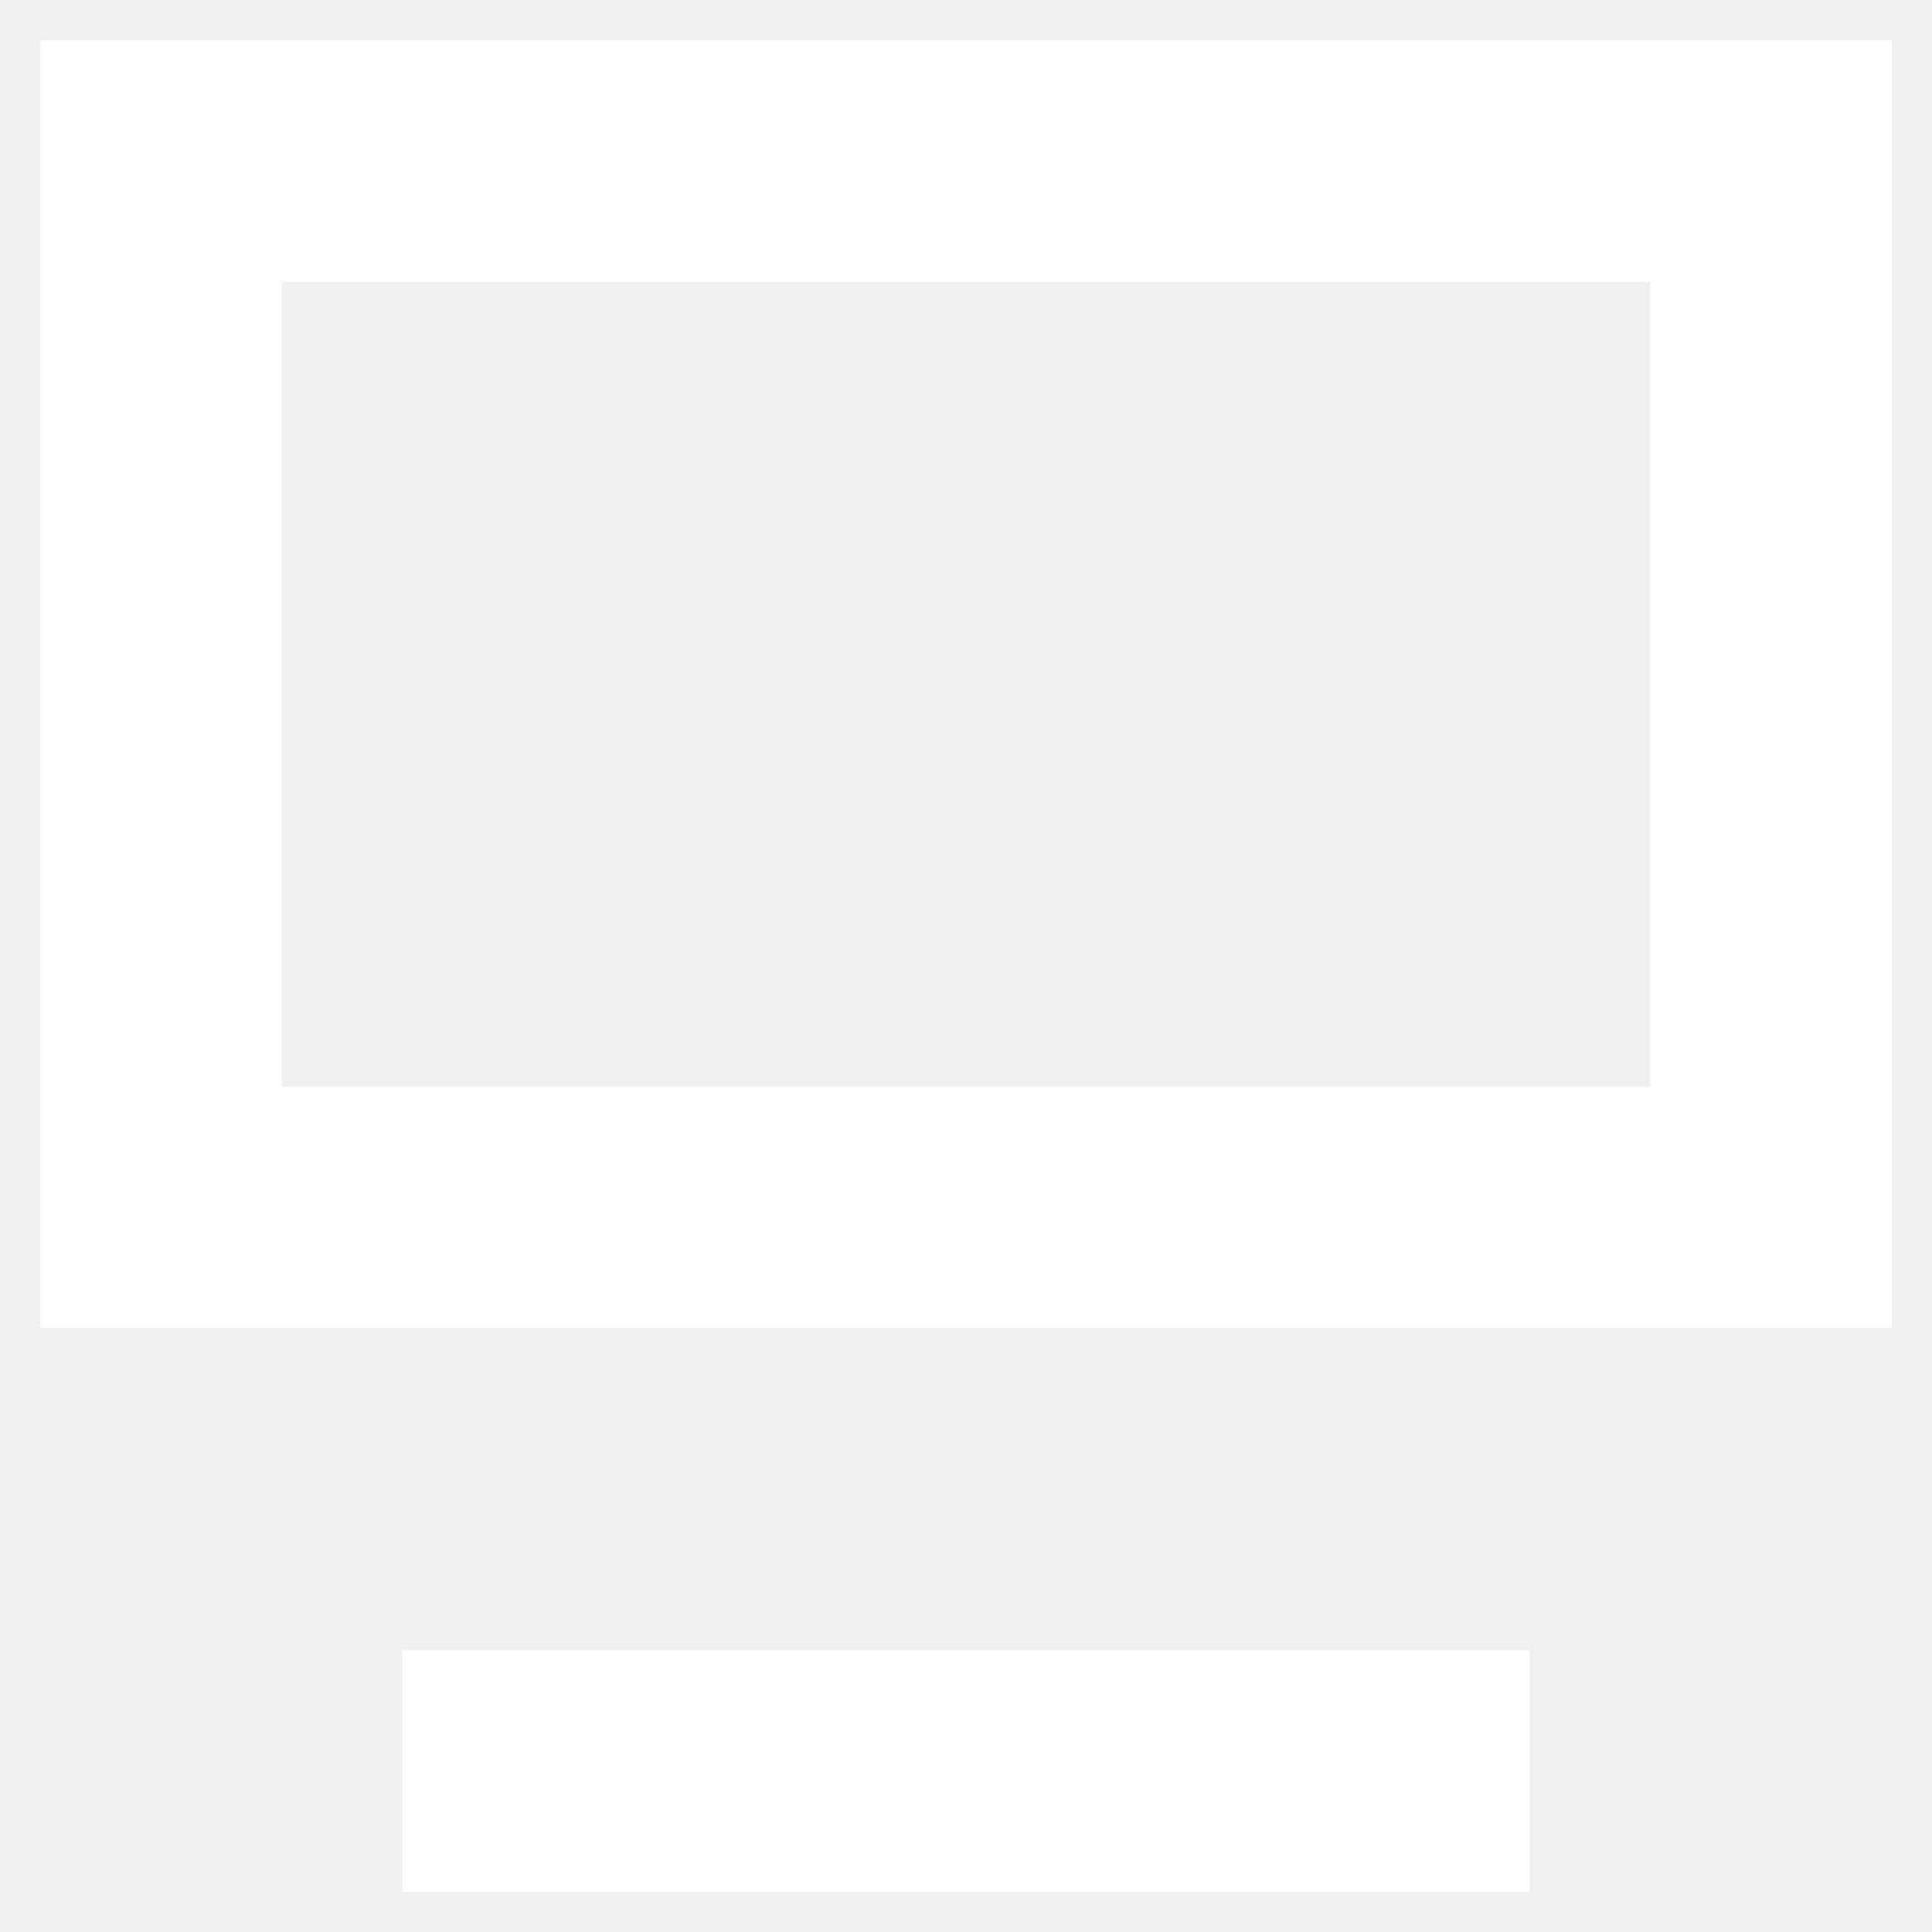
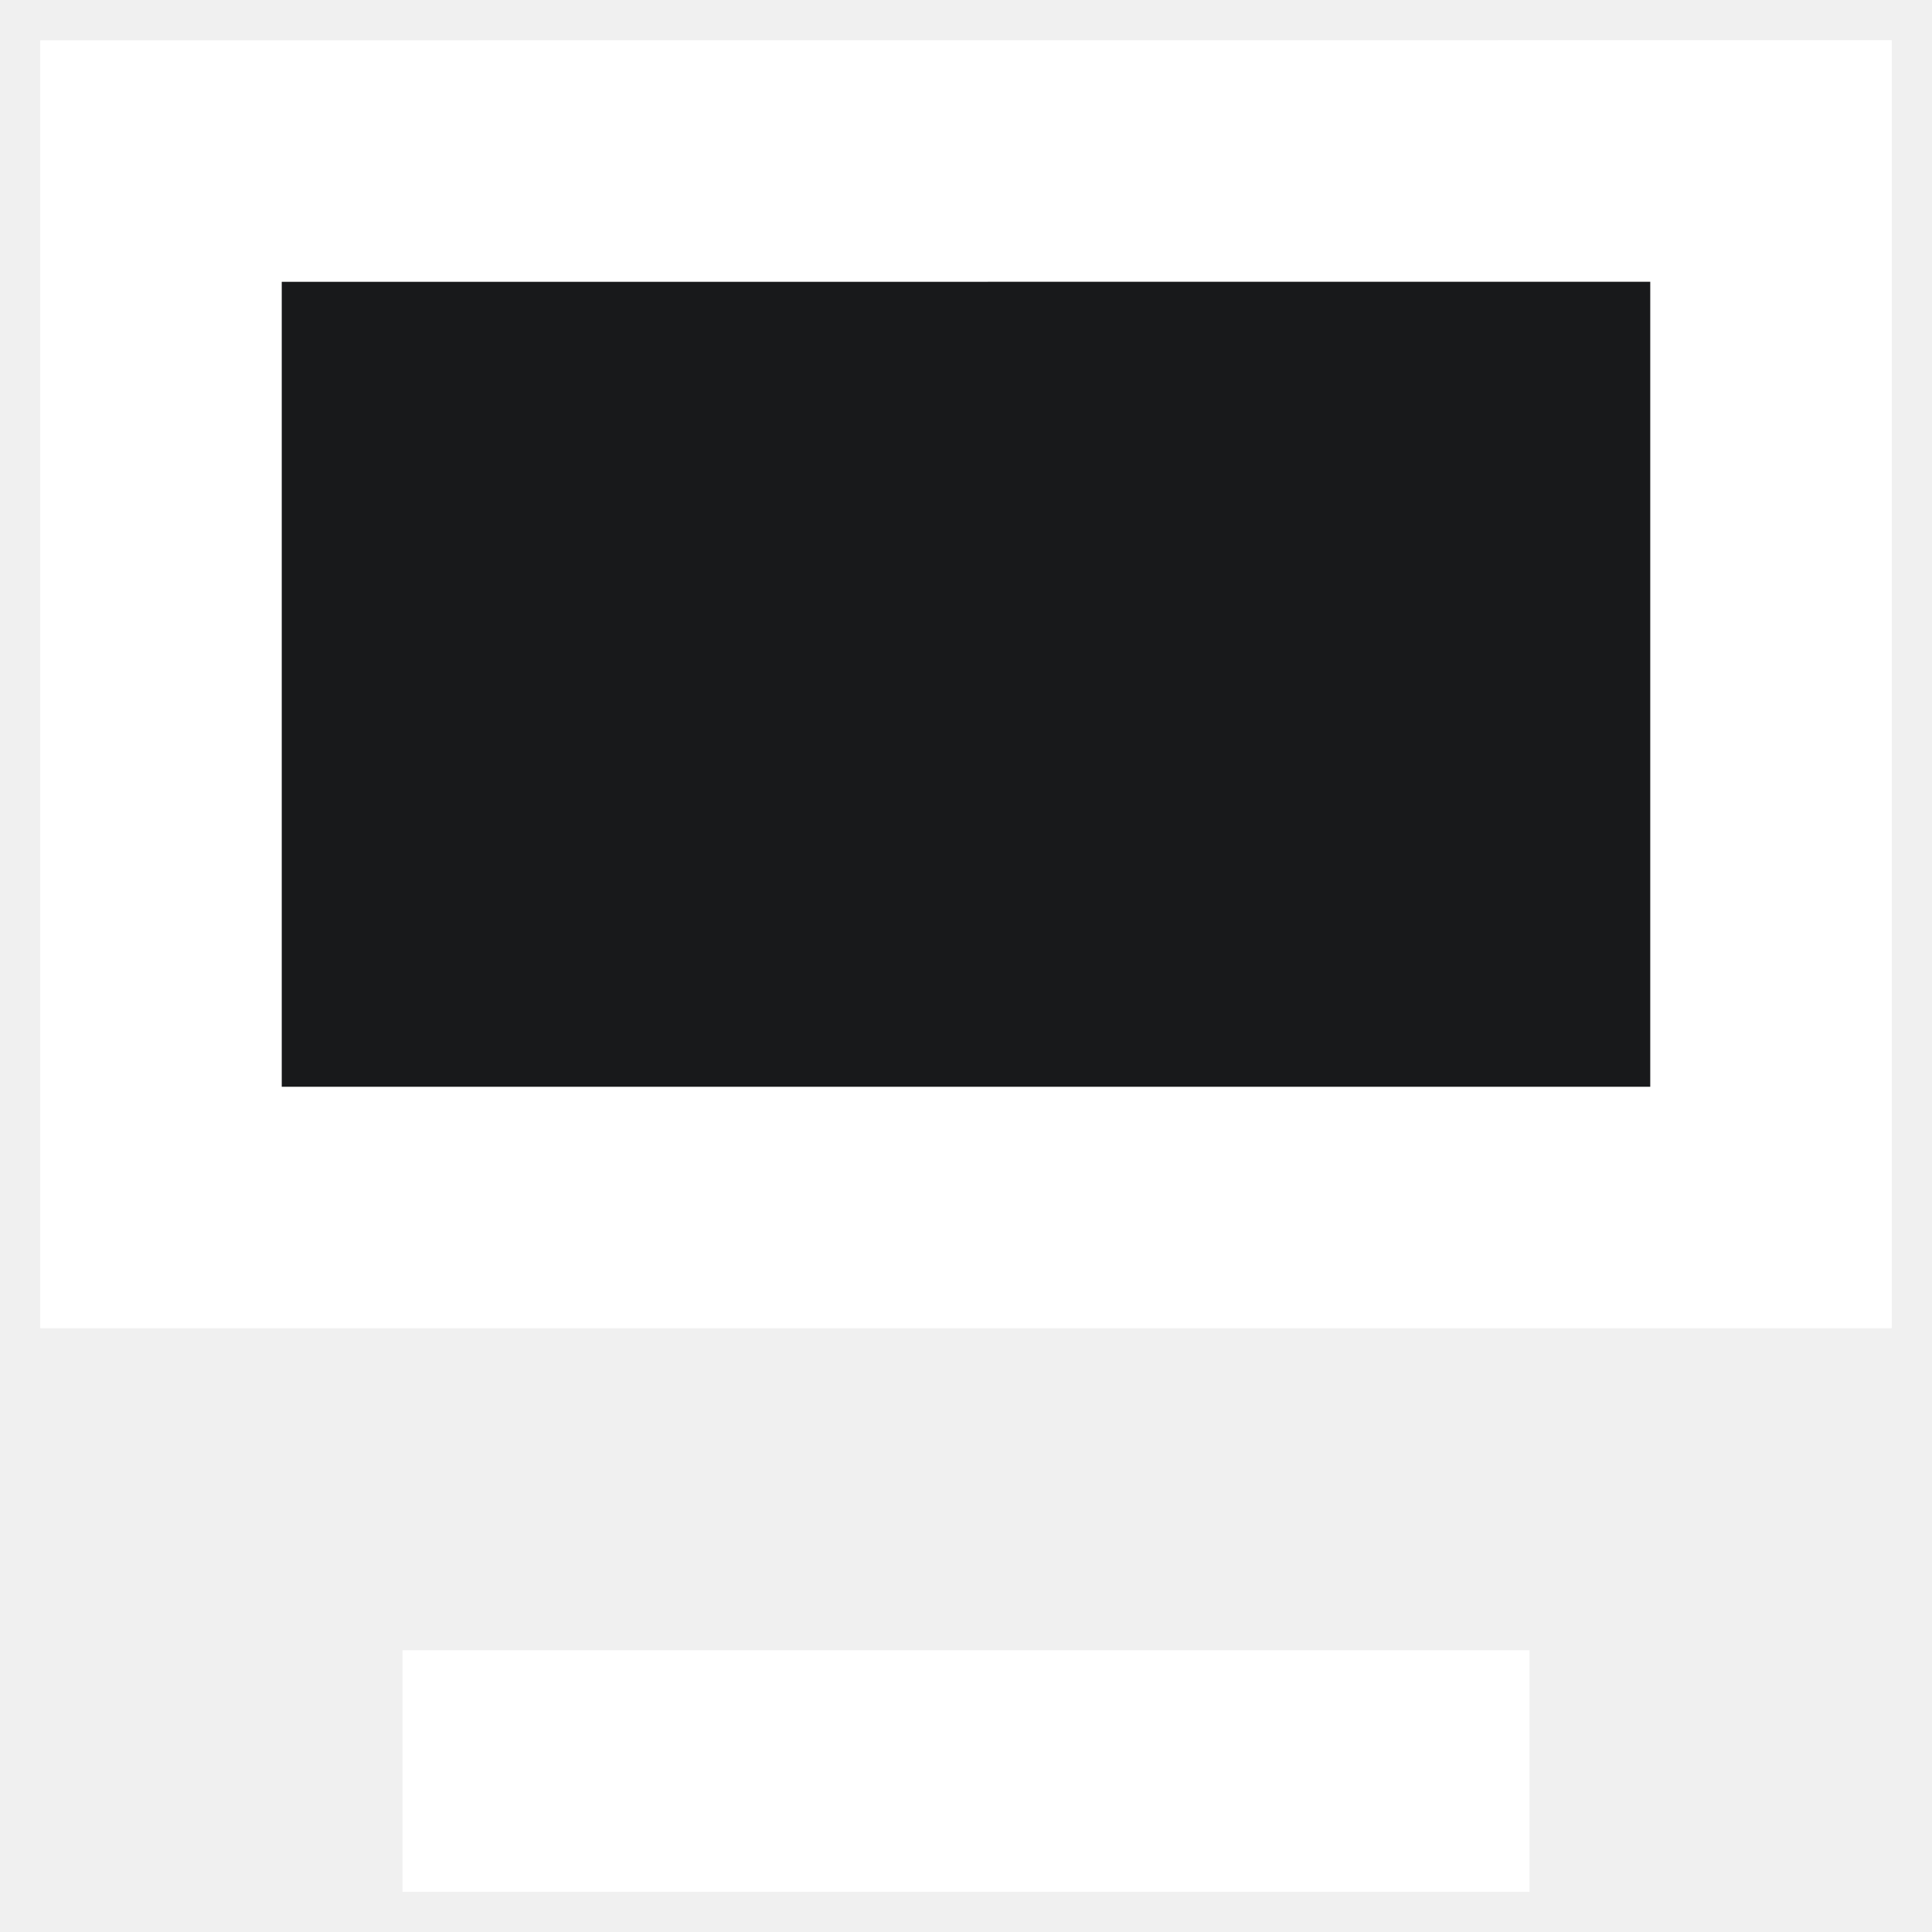
<svg xmlns="http://www.w3.org/2000/svg" width="24" height="24" viewBox="0 0 24 24" fill="none">
-   <path fill-rule="evenodd" clip-rule="evenodd" d="M2 2.001L22 2V15H2L2 2.001Z" fill="none" stroke="white" stroke-width="3" />
+   <path fill-rule="evenodd" clip-rule="evenodd" d="M2 2.001L22 2V15H2L2 2.001Z" fill="#18191B" stroke="white" stroke-width="3" />
  <path d="M6.5 22H17.5" stroke="white" stroke-width="3" stroke-linecap="square" />
</svg>
